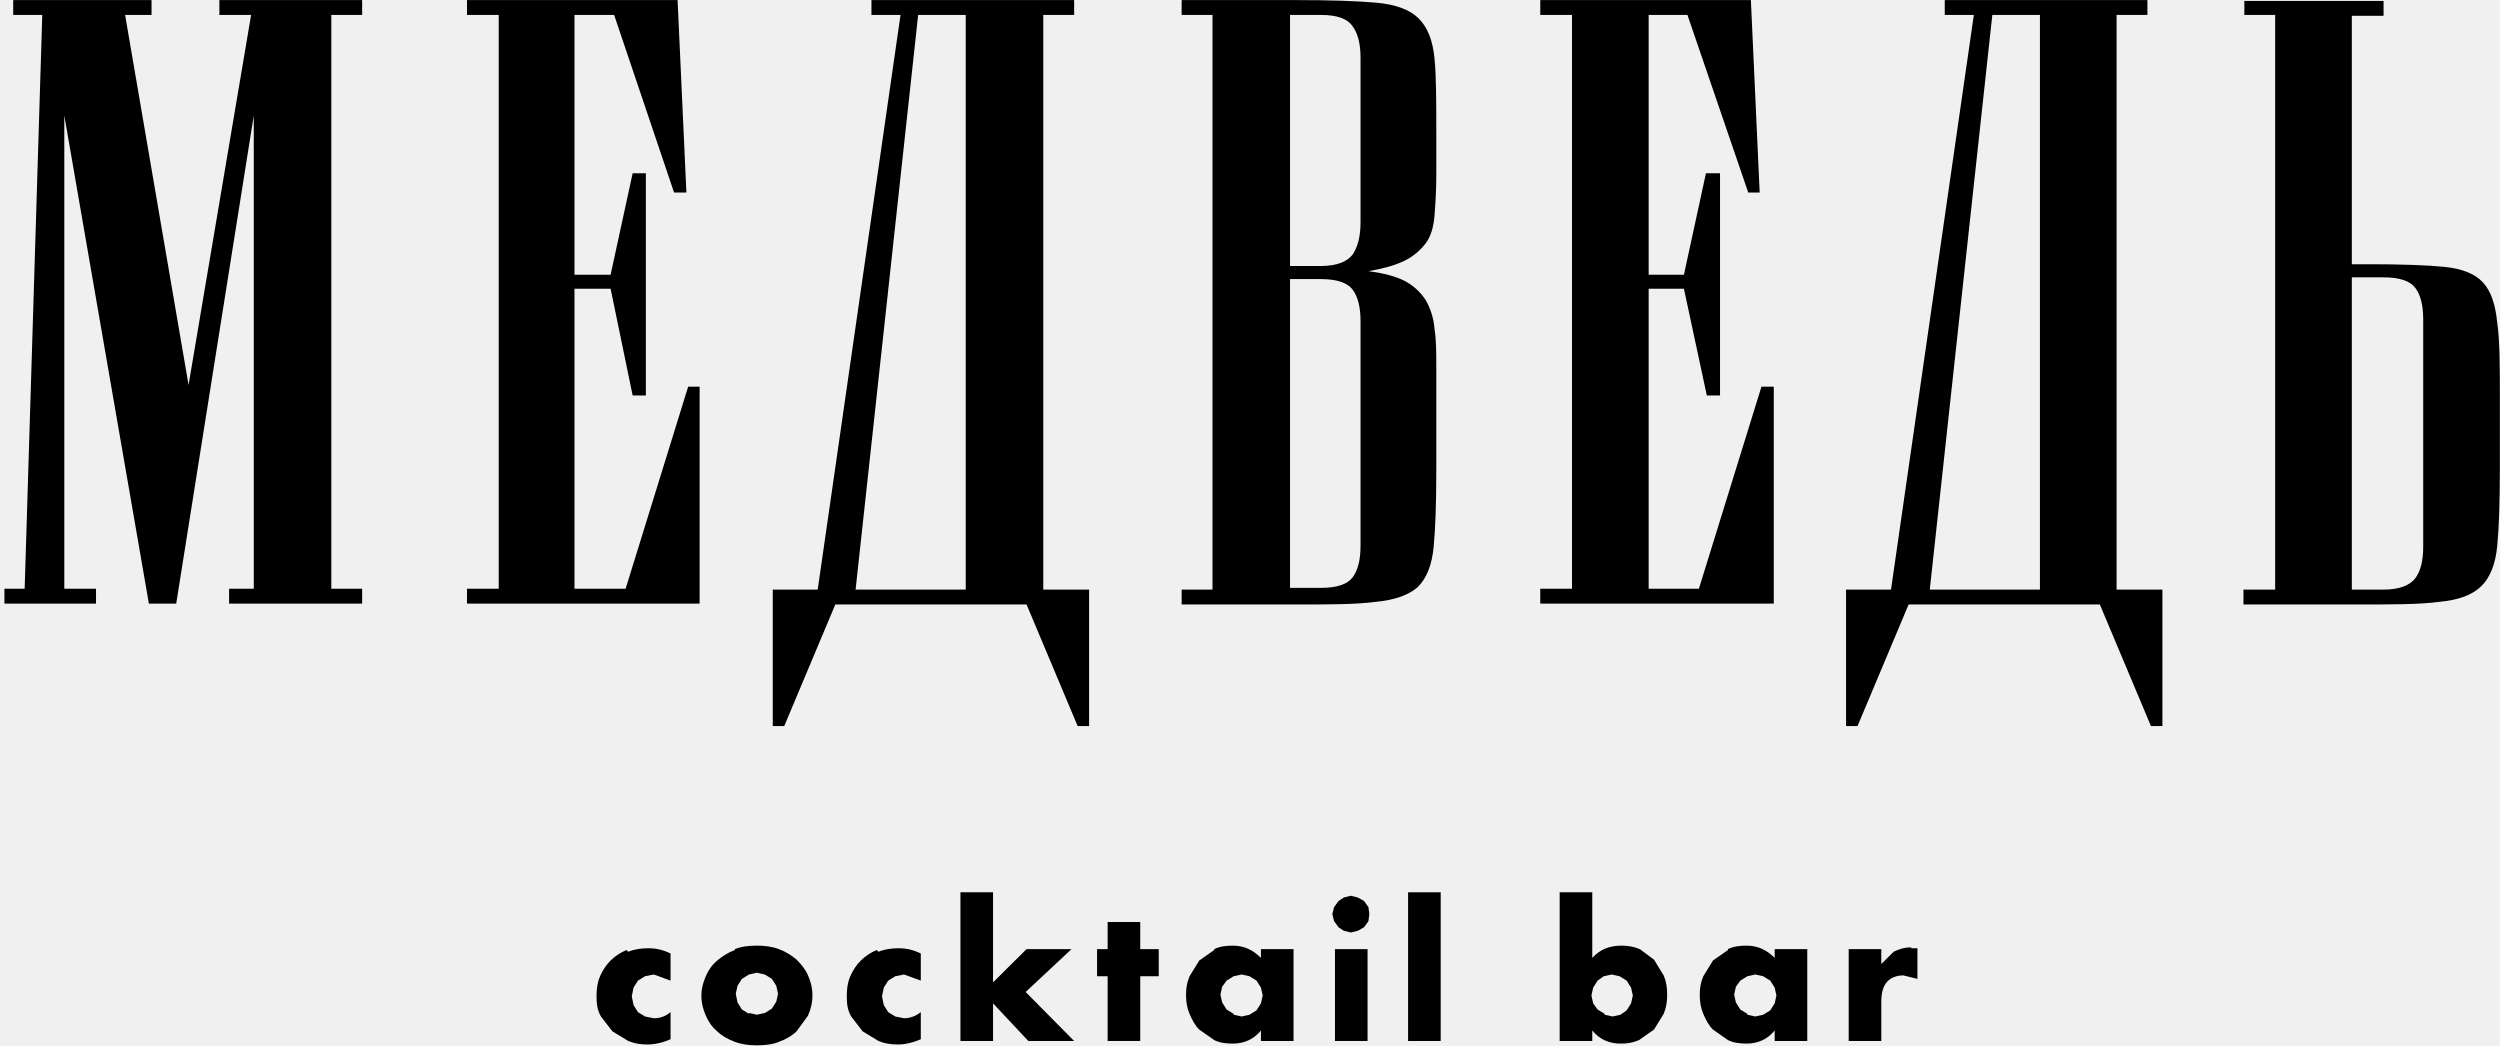
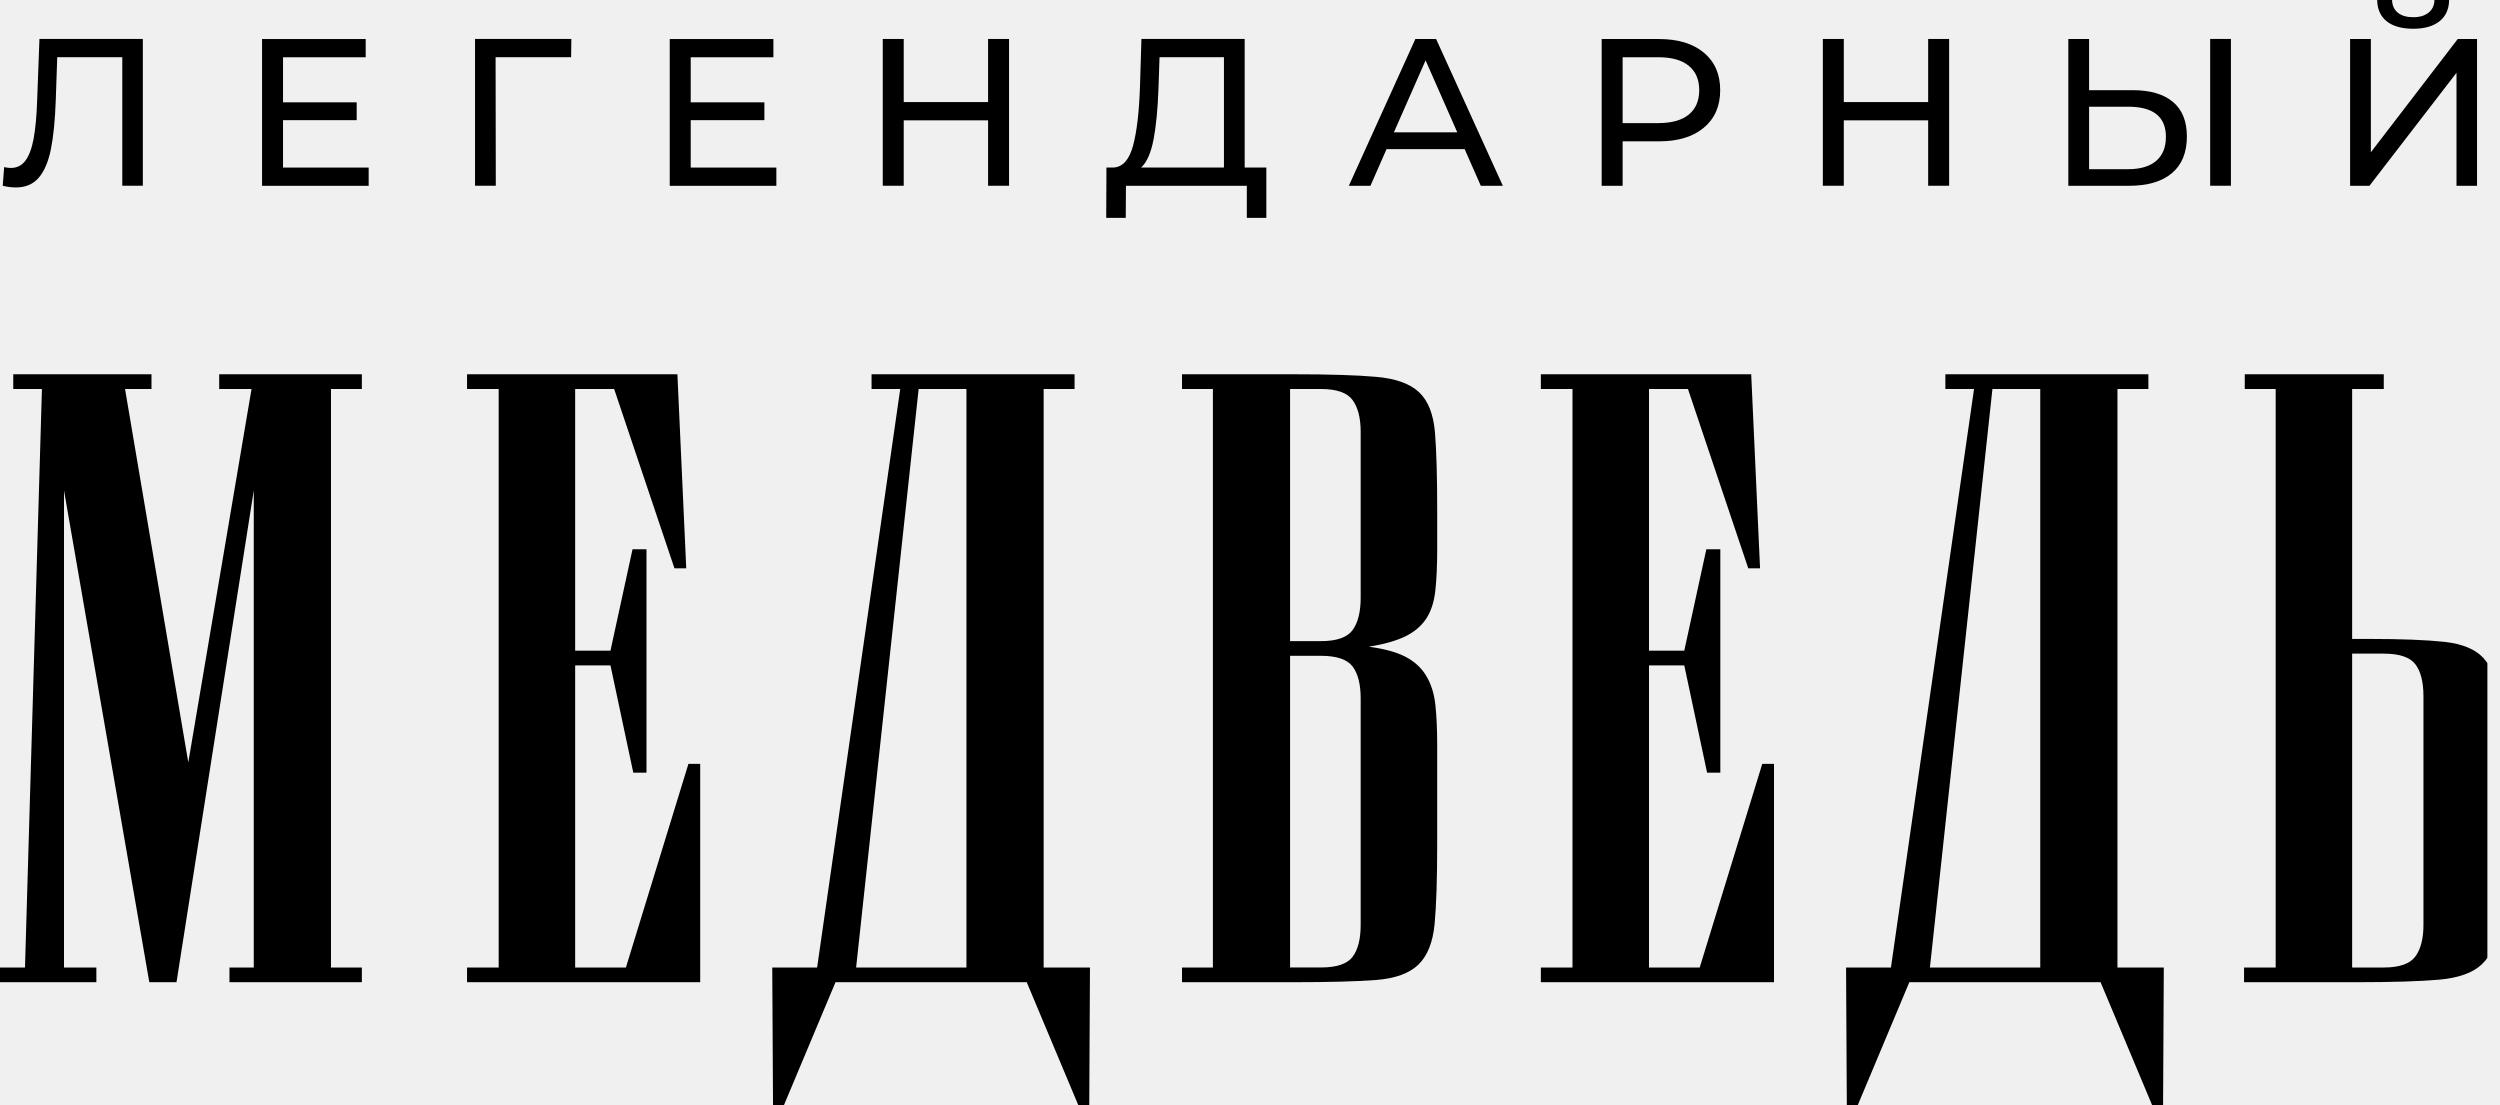
- <svg xmlns="http://www.w3.org/2000/svg" width="135.57" height="56.69" viewBox="1.76 8.16 135.57 56.69" fill="none">
+ <svg xmlns="http://www.w3.org/2000/svg" width="148.937" height="65.828" viewBox="0.017 0.438 148.937 65.828" fill="none">
  <g clip-path="url(#clip0_1112_8489)">
-     <path d="M13.657 8.164V8.97H15.377L11.985 29.035L8.544 8.97H9.978V8.164H2.476V8.97H4.052L3.097 40.087H1.759V40.893H6.967V40.087H5.247V14.425L9.834 40.893H11.316L15.521 14.425V40.087H14.183V40.893H21.398V40.087H19.726V8.97H21.398V8.164H13.657Z" fill="#000000" />
-     <path d="M27.084 8.164V8.97H28.804V40.087H27.084V40.893H39.699V29.13H39.077L35.685 40.087H32.913V23.817H34.872L36.067 29.604H36.784V17.556H36.067L34.872 23.058H32.913V8.97H35.063L38.313 18.599H38.982L38.504 8.164H27.084Z" fill="#000000" />
-     <path d="M51.55 8.97H54.13V40.134H48.157L51.55 8.97ZM49.017 8.164V8.97H50.594L46.102 40.134H43.666V47.534H44.287L47.058 40.94H57.428L60.199 47.534H60.82V40.134H58.335V8.97H60.008V8.164H49.017Z" fill="#000000" />
-     <path d="M71.716 23.295H73.388C74.249 23.295 74.822 23.485 75.109 23.864C75.395 24.244 75.539 24.813 75.539 25.572V37.762C75.539 38.521 75.395 39.09 75.109 39.47C74.822 39.849 74.249 40.039 73.388 40.039H71.716V23.248V23.295ZM71.716 8.97H73.388C74.249 8.97 74.822 9.16 75.109 9.587C75.395 9.967 75.539 10.536 75.539 11.295V20.212C75.539 20.971 75.395 21.54 75.109 21.967C74.822 22.347 74.249 22.584 73.388 22.584H71.716V9.018V8.97ZM65.838 8.164V8.97H67.511V40.134H65.838V40.94H71.907C73.818 40.94 75.3 40.94 76.351 40.798C77.402 40.703 78.167 40.419 78.645 39.992C79.123 39.517 79.409 38.806 79.505 37.81C79.6 36.814 79.648 35.438 79.648 33.588V28.133C79.648 27.327 79.648 26.616 79.552 25.999C79.505 25.382 79.314 24.86 79.075 24.434C78.788 24.007 78.454 23.675 77.928 23.39C77.45 23.153 76.781 22.963 75.969 22.868C76.781 22.726 77.45 22.536 77.928 22.299C78.406 22.062 78.788 21.73 79.075 21.351C79.361 20.971 79.505 20.449 79.552 19.833C79.6 19.216 79.648 18.457 79.648 17.603V15.564C79.648 13.761 79.648 12.338 79.552 11.342C79.457 10.346 79.17 9.634 78.692 9.16C78.215 8.686 77.45 8.401 76.399 8.306C75.347 8.211 73.866 8.164 71.907 8.164H65.838Z" fill="#000000" />
-     <path d="M85.286 8.164V8.97H87.006V40.087H85.286V40.893H97.949V29.13H97.28L93.887 40.087H91.164V23.817H93.075L94.317 29.604H95.034V17.556H94.27L93.075 23.058H91.164V8.97H93.266L96.563 18.599H97.184L96.707 8.164H85.286Z" fill="#000000" />
-     <path d="M109.8 8.97H112.381V40.134H106.408L109.8 8.97ZM107.22 8.164V8.97H108.797L104.305 40.134H101.868V47.534H102.489L105.261 40.94H115.63L118.402 47.534H119.023V40.134H116.538V8.97H118.21V8.164H107.22Z" fill="#000000" />
-     <path d="M129.295 23.2H131.016C131.876 23.2 132.449 23.39 132.736 23.77C133.023 24.149 133.166 24.718 133.166 25.477V37.81C133.166 38.569 133.023 39.138 132.736 39.517C132.449 39.897 131.876 40.134 131.016 40.134H129.295V23.248V23.2ZM123.466 8.164V8.97H125.138V40.134H123.418V40.94H129.534C131.494 40.94 132.975 40.94 134.026 40.798C135.077 40.703 135.842 40.419 136.32 39.944C136.798 39.47 137.084 38.758 137.18 37.762C137.275 36.766 137.323 35.391 137.323 33.541V29.794C137.323 28.039 137.323 26.663 137.18 25.667C137.084 24.671 136.845 23.959 136.415 23.485C135.985 23.011 135.269 22.726 134.313 22.631C133.357 22.536 131.971 22.489 130.203 22.489H129.295V9.018H131.016V8.211H123.466V8.164Z" fill="#000000" />
-     <path d="M35.734 59.677C35.399 59.819 35.112 60.009 34.873 60.246C34.635 60.483 34.443 60.768 34.3 61.1C34.157 61.432 34.109 61.764 34.109 62.191C34.109 62.618 34.157 62.95 34.348 63.282L34.969 64.088L35.829 64.61C36.164 64.752 36.498 64.8 36.88 64.8C37.263 64.8 37.693 64.705 38.123 64.515V63.045C37.836 63.282 37.549 63.377 37.215 63.377L36.737 63.282L36.355 63.045L36.116 62.665L36.02 62.191L36.116 61.717L36.355 61.337L36.737 61.1L37.215 61.005L38.123 61.337V59.867C37.74 59.677 37.358 59.582 36.928 59.582C36.546 59.582 36.164 59.63 35.829 59.772" fill="#000000" />
-     <path d="M42.375 63.139L41.993 62.902L41.754 62.523L41.658 62.048L41.754 61.621L41.993 61.242L42.375 61.005L42.805 60.91L43.235 61.005L43.618 61.242L43.857 61.621L43.952 62.048L43.857 62.475L43.618 62.855L43.235 63.092L42.805 63.187L42.375 63.092V63.139ZM41.611 59.677C41.228 59.819 40.942 60.009 40.655 60.246C40.368 60.483 40.177 60.768 40.034 61.1C39.891 61.432 39.795 61.764 39.795 62.143C39.795 62.57 39.891 62.902 40.034 63.234C40.177 63.566 40.368 63.851 40.655 64.088C40.894 64.325 41.228 64.515 41.611 64.657C41.993 64.799 42.375 64.847 42.805 64.847C43.235 64.847 43.666 64.799 44 64.657C44.382 64.515 44.717 64.325 44.956 64.088L45.577 63.234C45.72 62.902 45.816 62.57 45.816 62.143C45.816 61.716 45.72 61.384 45.577 61.052C45.434 60.72 45.195 60.435 44.956 60.198C44.669 59.961 44.382 59.772 44 59.629C43.618 59.487 43.235 59.44 42.805 59.44C42.375 59.44 41.945 59.487 41.611 59.629" fill="#000000" />
-     <path d="M49.303 59.677C48.969 59.819 48.682 60.009 48.443 60.246C48.204 60.483 48.013 60.768 47.87 61.1C47.727 61.432 47.679 61.764 47.679 62.191C47.679 62.618 47.727 62.95 47.918 63.282L48.539 64.088L49.399 64.61C49.733 64.752 50.068 64.8 50.45 64.8C50.833 64.8 51.263 64.705 51.693 64.515V63.045C51.406 63.282 51.071 63.377 50.785 63.377L50.307 63.282L49.925 63.045L49.686 62.665L49.59 62.191L49.686 61.717L49.925 61.337L50.307 61.1L50.785 61.005L51.693 61.337V59.867C51.31 59.677 50.928 59.582 50.498 59.582C50.116 59.582 49.733 59.63 49.399 59.772" fill="#000000" />
-     <path d="M53.843 56.547V64.611H55.611V62.571L57.523 64.611H60.008L57.379 61.954L59.864 59.63H57.427L55.611 61.432V56.547H53.843Z" fill="#000000" />
-     <path d="M61.825 58.159V59.63H61.252V61.1H61.825V64.61H63.593V61.1H64.596V59.63H63.593V58.159H61.825Z" fill="#000000" />
-     <path d="M68.657 63.139L68.275 62.902L68.036 62.523L67.94 62.096L68.036 61.669L68.275 61.337L68.657 61.1L69.087 61.005L69.517 61.1L69.899 61.337L70.138 61.716L70.234 62.143L70.138 62.57L69.899 62.95L69.517 63.187L69.087 63.282L68.657 63.187M67.606 59.677L66.793 60.246L66.268 61.1C66.124 61.432 66.077 61.764 66.077 62.096C66.077 62.475 66.124 62.807 66.268 63.139C66.411 63.471 66.555 63.756 66.793 63.993L67.606 64.562C67.892 64.704 68.227 64.752 68.609 64.752C69.23 64.752 69.756 64.515 70.138 64.04V64.61H71.906V59.629H70.138V60.103C69.708 59.677 69.23 59.44 68.609 59.44C68.227 59.44 67.892 59.487 67.606 59.629" fill="#000000" />
-     <path d="M75.92 59.63H74.152V64.61H75.92V59.63Z" fill="#000000" />
-     <path d="M74.63 56.83L74.344 57.02L74.105 57.352L74.009 57.731L74.105 58.111L74.344 58.443L74.63 58.633L75.013 58.727L75.395 58.633L75.73 58.443L75.968 58.111L76.016 57.731L75.968 57.352L75.73 57.02L75.395 56.83L75.013 56.735L74.63 56.83Z" fill="#000000" />
-     <path d="M79.886 56.547H78.118V64.611H79.886V56.547Z" fill="#000000" />
-     <path d="M88.775 63.14L88.393 62.903L88.154 62.571L88.059 62.144L88.154 61.717L88.393 61.338L88.728 61.1L89.158 61.006L89.588 61.1L89.97 61.338L90.209 61.717L90.305 62.144L90.209 62.571L89.97 62.95L89.635 63.188L89.205 63.282L88.775 63.188M86.338 56.547V64.611H88.106V64.041C88.489 64.516 89.014 64.753 89.635 64.753C90.018 64.753 90.305 64.705 90.639 64.563L91.451 63.994L91.977 63.14C92.12 62.808 92.168 62.476 92.168 62.096C92.168 61.717 92.12 61.385 91.977 61.053L91.451 60.199L90.687 59.63C90.352 59.488 90.018 59.44 89.683 59.44C89.062 59.44 88.537 59.63 88.106 60.104V56.547H86.338Z" fill="#000000" />
-     <path d="M96.515 63.139L96.133 62.902L95.894 62.523L95.799 62.096L95.894 61.669L96.133 61.337L96.515 61.1L96.945 61.005L97.376 61.1L97.758 61.337L97.997 61.716L98.092 62.143L97.997 62.57L97.758 62.95L97.376 63.187L96.945 63.282L96.515 63.187M95.464 59.677L94.652 60.246L94.126 61.1C93.983 61.432 93.935 61.764 93.935 62.096C93.935 62.475 93.983 62.807 94.126 63.139C94.269 63.471 94.413 63.756 94.652 63.993L95.464 64.562C95.751 64.704 96.085 64.752 96.468 64.752C97.089 64.752 97.615 64.515 97.997 64.04V64.61H99.765V59.629H97.997V60.103C97.567 59.677 97.089 59.44 96.468 59.44C96.085 59.44 95.751 59.487 95.464 59.629" fill="#000000" />
-     <path d="M105.403 59.535C105.021 59.535 104.734 59.63 104.448 59.772L103.779 60.436V59.63H102.011V64.611H103.779V62.476C103.779 62.002 103.874 61.67 104.065 61.432C104.257 61.195 104.591 61.053 104.973 61.053L105.738 61.243V59.583H105.547H105.403V59.535Z" fill="#000000" />
+     <path d="M10.532 58.953H8.912L3.83 29.656V58.077H5.758V58.953H0.017V58.077H1.506L2.515 23.611H0.807V22.735H9.042V23.611H7.466L11.234 45.859L15.002 23.611H13.075V22.735H21.575V23.611H19.735V58.077H21.575V58.953H13.687V58.077H15.135V29.656L10.532 58.953Z" fill="#000" />
+     <path d="M40.9 34.298H40.198L36.605 23.613H34.282V39.203H36.385L37.7 33.159H38.531V46.471H37.745L36.385 40.077H34.282V58.077H37.305L41.029 45.947H41.731V58.953H27.841V58.077H29.726V23.613H27.841V22.735H40.373L40.9 34.298Z" fill="#000" />
+     <path d="M46.725 66.267H46.069L46.024 58.077H48.697L53.648 23.611H51.94V22.735H64.034V23.611H62.192V58.077H64.952L64.909 66.267H64.252L61.184 58.953H49.792L46.724 66.267H46.725ZM54.745 23.611L51.02 58.077H57.593V23.611H54.745Z" fill="#000" />
+     <path d="M85.528 35.612C85.453 36.299 85.271 36.862 84.98 37.3C84.688 37.74 84.272 38.091 83.731 38.353C83.191 38.616 82.466 38.82 81.562 38.966C82.466 39.084 83.191 39.281 83.731 39.556C84.272 39.833 84.688 40.212 84.98 40.694C85.271 41.175 85.455 41.75 85.528 42.42C85.6 43.092 85.637 43.878 85.637 44.782V50.817C85.637 52.829 85.585 54.382 85.484 55.475C85.382 56.568 85.06 57.378 84.521 57.902C83.981 58.427 83.133 58.733 81.98 58.822C80.826 58.91 79.198 58.953 77.094 58.953H70.435V58.077H72.275V23.611H70.435V22.735H77.094C79.227 22.735 80.869 22.787 82.023 22.89C83.177 22.992 84.024 23.3 84.564 23.811C85.103 24.323 85.418 25.127 85.507 26.224C85.595 27.32 85.638 28.878 85.638 30.896V33.133C85.638 34.097 85.602 34.925 85.529 35.61M80.597 24.271C80.275 23.831 79.648 23.613 78.714 23.613H76.873V38.633H78.714C79.648 38.633 80.277 38.413 80.597 37.975C80.918 37.536 81.079 36.893 81.079 36.043V26.16C81.079 25.341 80.918 24.711 80.597 24.273M80.597 40.143C80.275 39.721 79.648 39.508 78.714 39.508H76.873V58.075H78.714C79.648 58.075 80.277 57.864 80.597 57.44C80.918 57.018 81.079 56.382 81.079 55.535V42.048C81.079 41.201 80.918 40.567 80.597 40.143Z" fill="#000" />
+     <path d="M104.872 34.298H104.17L100.577 23.613H98.256V39.203H100.357L101.672 33.159H102.505V46.471H101.717L100.357 40.077H98.256V58.077H101.277L105.003 45.947H105.703V58.953H91.813V58.077H93.698V23.613H91.813V22.735H104.345L104.872 34.298Z" fill="#000" />
+     <path d="M110.697 66.267H110.041L109.996 58.077H112.669L117.62 23.611H115.912V22.735H128.006V23.611H126.164V58.077H128.925L128.882 66.267H128.226L125.158 58.953H113.765L110.697 66.267ZM118.716 23.611L114.992 58.077H121.565V23.611H118.716Z" fill="#000" />
+     <path d="M140.145 23.611V38.502H141.153C143.081 38.502 144.576 38.561 145.645 38.677C146.711 38.794 147.485 39.115 147.967 39.639C148.448 40.166 148.734 40.976 148.822 42.07C148.909 43.166 148.954 44.692 148.954 46.646V50.807C148.954 52.821 148.911 54.377 148.822 55.471C148.734 56.568 148.421 57.371 147.88 57.88C147.34 58.392 146.492 58.697 145.339 58.801C144.185 58.903 142.541 58.953 140.41 58.953H133.706V58.077H135.59V23.611H133.749V22.735H142.03V23.611H140.147H140.145ZM144.394 41.918C144.394 41.071 144.233 40.436 143.913 40.013C143.591 39.591 142.963 39.378 142.028 39.378H140.145V58.077H142.028C142.963 58.077 143.591 57.857 143.913 57.419C144.233 56.981 144.394 56.355 144.394 55.537V41.918Z" fill="#000" />
+     <path d="M8.527 2.759V11.504H7.302V3.846H3.427L3.339 6.407C3.297 7.615 3.198 8.594 3.046 9.343C2.892 10.093 2.647 10.658 2.315 11.037C1.982 11.416 1.532 11.605 0.965 11.605C0.707 11.605 0.444 11.572 0.179 11.504L0.265 10.393C0.399 10.426 0.532 10.443 0.666 10.443C1.024 10.443 1.312 10.299 1.528 10.012C1.745 9.724 1.908 9.293 2.017 8.718C2.124 8.144 2.197 7.385 2.23 6.445L2.367 2.759H8.529H8.527Z" fill="#000" />
+     <path d="M21.98 10.421V11.508H15.629V2.763H21.803V3.85H16.878V6.535H21.266V7.597H16.878V10.421H21.978H21.98Z" fill="#000" />
+     <path d="M34.042 3.846H29.542L29.554 11.504H28.317V2.759H34.055L34.041 3.846H34.042Z" fill="#000" />
+     <path d="M46.268 10.421V11.508H39.917V2.763H46.092V3.85H41.166V6.535H45.555V7.597H41.166V10.421H46.267H46.268Z" fill="#000" />
+     <path d="M60.131 2.759V11.504H58.882V7.607H53.856V11.504H52.607V2.759H53.856V6.519H58.882V2.759H60.131Z" fill="#000" />
+     <path d="M75.459 10.419V13.418H74.296V11.506H67.095L67.083 13.418H65.92L65.933 10.419H66.357C66.908 10.386 67.294 9.949 67.519 9.113C67.745 8.277 67.882 7.096 67.932 5.571L68.018 2.759H74.168V10.417H75.456L75.459 10.419ZM68.739 8.744C68.585 9.553 68.337 10.11 67.996 10.419H72.933V3.846H69.096L69.034 5.683C68.992 6.916 68.893 7.936 68.741 8.744H68.739Z" fill="#000" />
+     <path d="M87.271 9.321H82.621L81.66 11.508H80.373L84.336 2.763H85.573L89.549 11.508H88.236L87.273 9.321H87.271ZM86.834 8.321L84.946 4.035L83.058 8.321H86.833H86.834Z" fill="#000" />
+     <path d="M101.521 3.573C102.171 4.115 102.497 4.859 102.497 5.81C102.497 6.761 102.171 7.505 101.521 8.047C100.872 8.589 99.98 8.859 98.847 8.859H96.685V11.508H95.436V2.763H98.848C99.983 2.763 100.874 3.033 101.523 3.575L101.521 3.573ZM100.622 7.266C101.038 6.929 101.248 6.444 101.248 5.81C101.248 5.176 101.038 4.692 100.622 4.354C100.207 4.016 99.602 3.848 98.81 3.848H96.685V7.772H98.81C99.602 7.772 100.207 7.604 100.622 7.266Z" fill="#000" />
+     <path d="M116.136 2.759V11.504H114.887V7.607H109.861V11.504H108.612V2.759H109.861V6.519H114.887V2.759H116.136Z" fill="#000" />
+     <path d="M129.468 6.507C130.023 6.975 130.3 7.66 130.3 8.569C130.3 9.527 130.002 10.256 129.406 10.756C128.81 11.257 127.958 11.506 126.849 11.506H123.237V2.761H124.474V5.81H127.074C128.115 5.81 128.914 6.043 129.468 6.509V6.507ZM128.469 10.024C128.855 9.695 129.051 9.219 129.051 8.594C129.051 7.394 128.301 6.795 126.8 6.795H124.475V10.517H126.8C127.526 10.517 128.082 10.353 128.47 10.024H128.469ZM131.687 2.759H132.924V11.504H131.687V2.759Z" fill="#000" />
+     <path d="M140.024 2.762H141.261V9.509L146.436 2.762H147.586V11.508H146.362V4.774L141.175 11.508H140.024V2.762ZM142.206 1.708C141.835 1.412 141.646 0.989 141.637 0.438H142.524C142.533 0.764 142.647 1.015 142.869 1.195C143.089 1.375 143.396 1.463 143.787 1.463C144.179 1.463 144.465 1.373 144.693 1.195C144.922 1.017 145.04 0.764 145.048 0.438H145.923C145.916 0.98 145.726 1.401 145.355 1.701C144.984 2 144.461 2.151 143.787 2.151C143.113 2.151 142.576 2.004 142.206 1.708Z" fill="#000" />
  </g>
  <defs>
    <clipPath id="clip0_1112_8489">
-       <rect width="136" height="65" fill="#000000" transform="translate(2)" />
+       <rect width="148.186" height="66.558" fill="white" transform="translate(0.0166016)" />
    </clipPath>
  </defs>
</svg>
